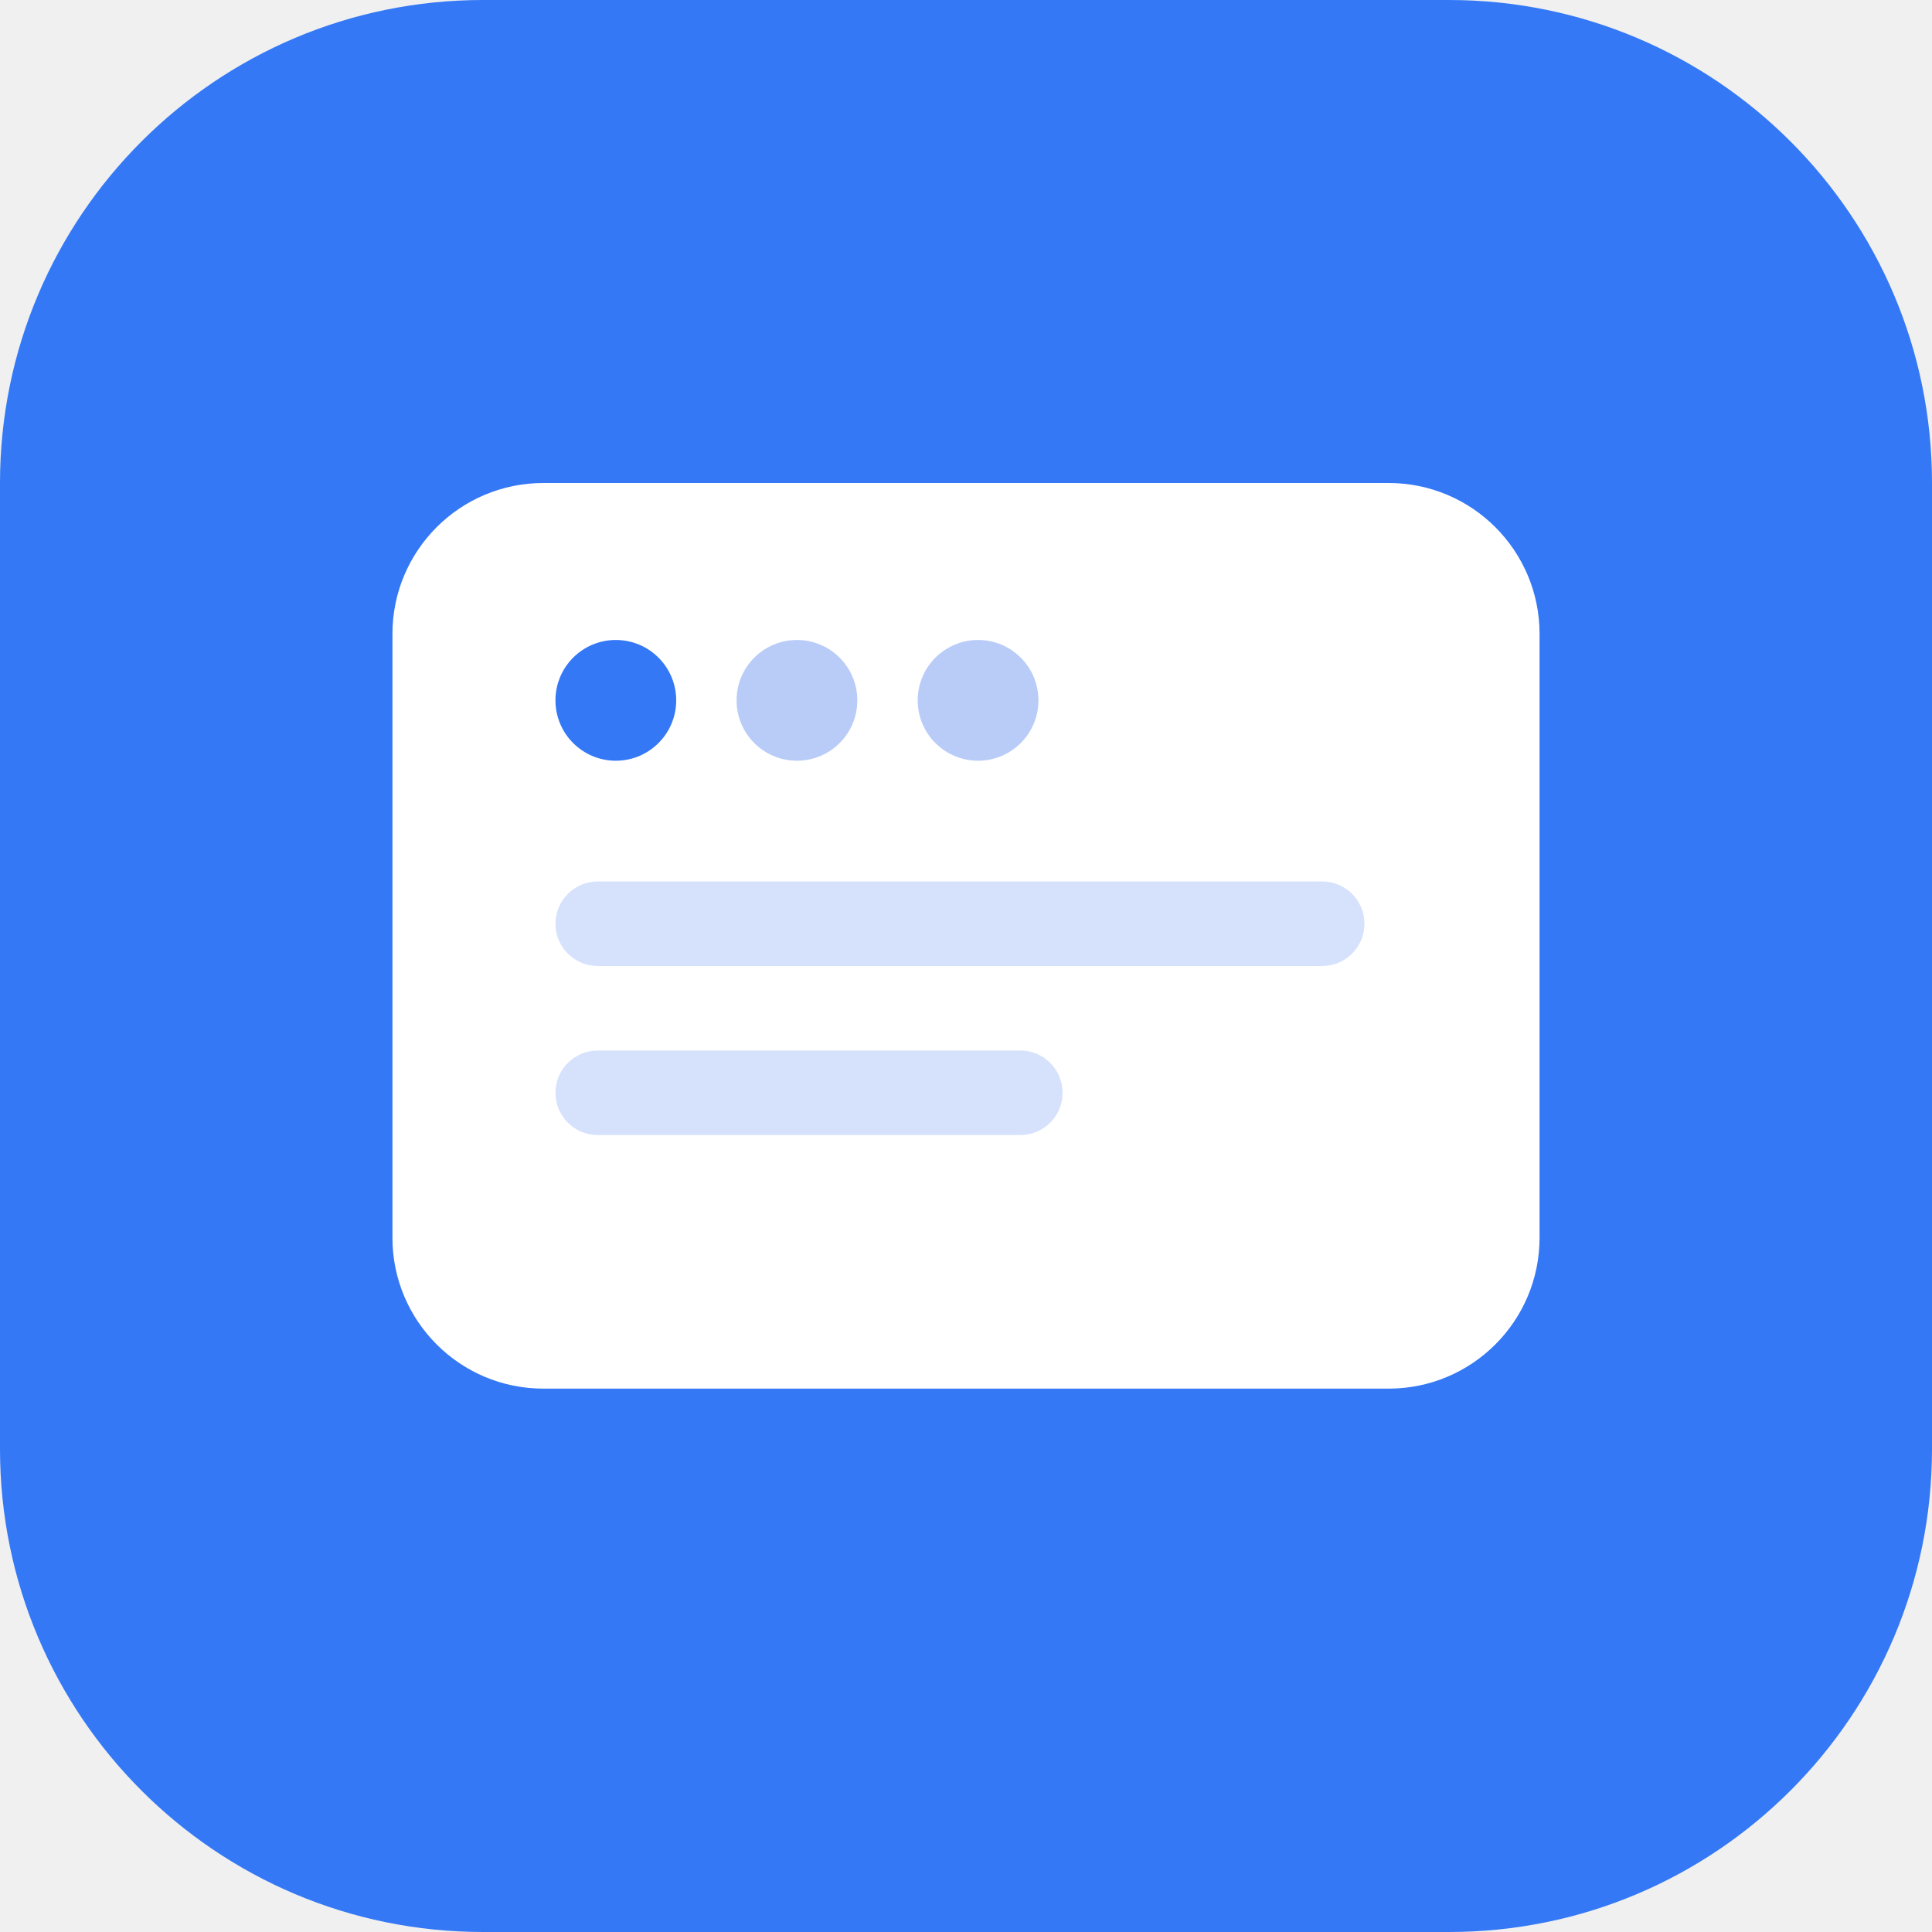
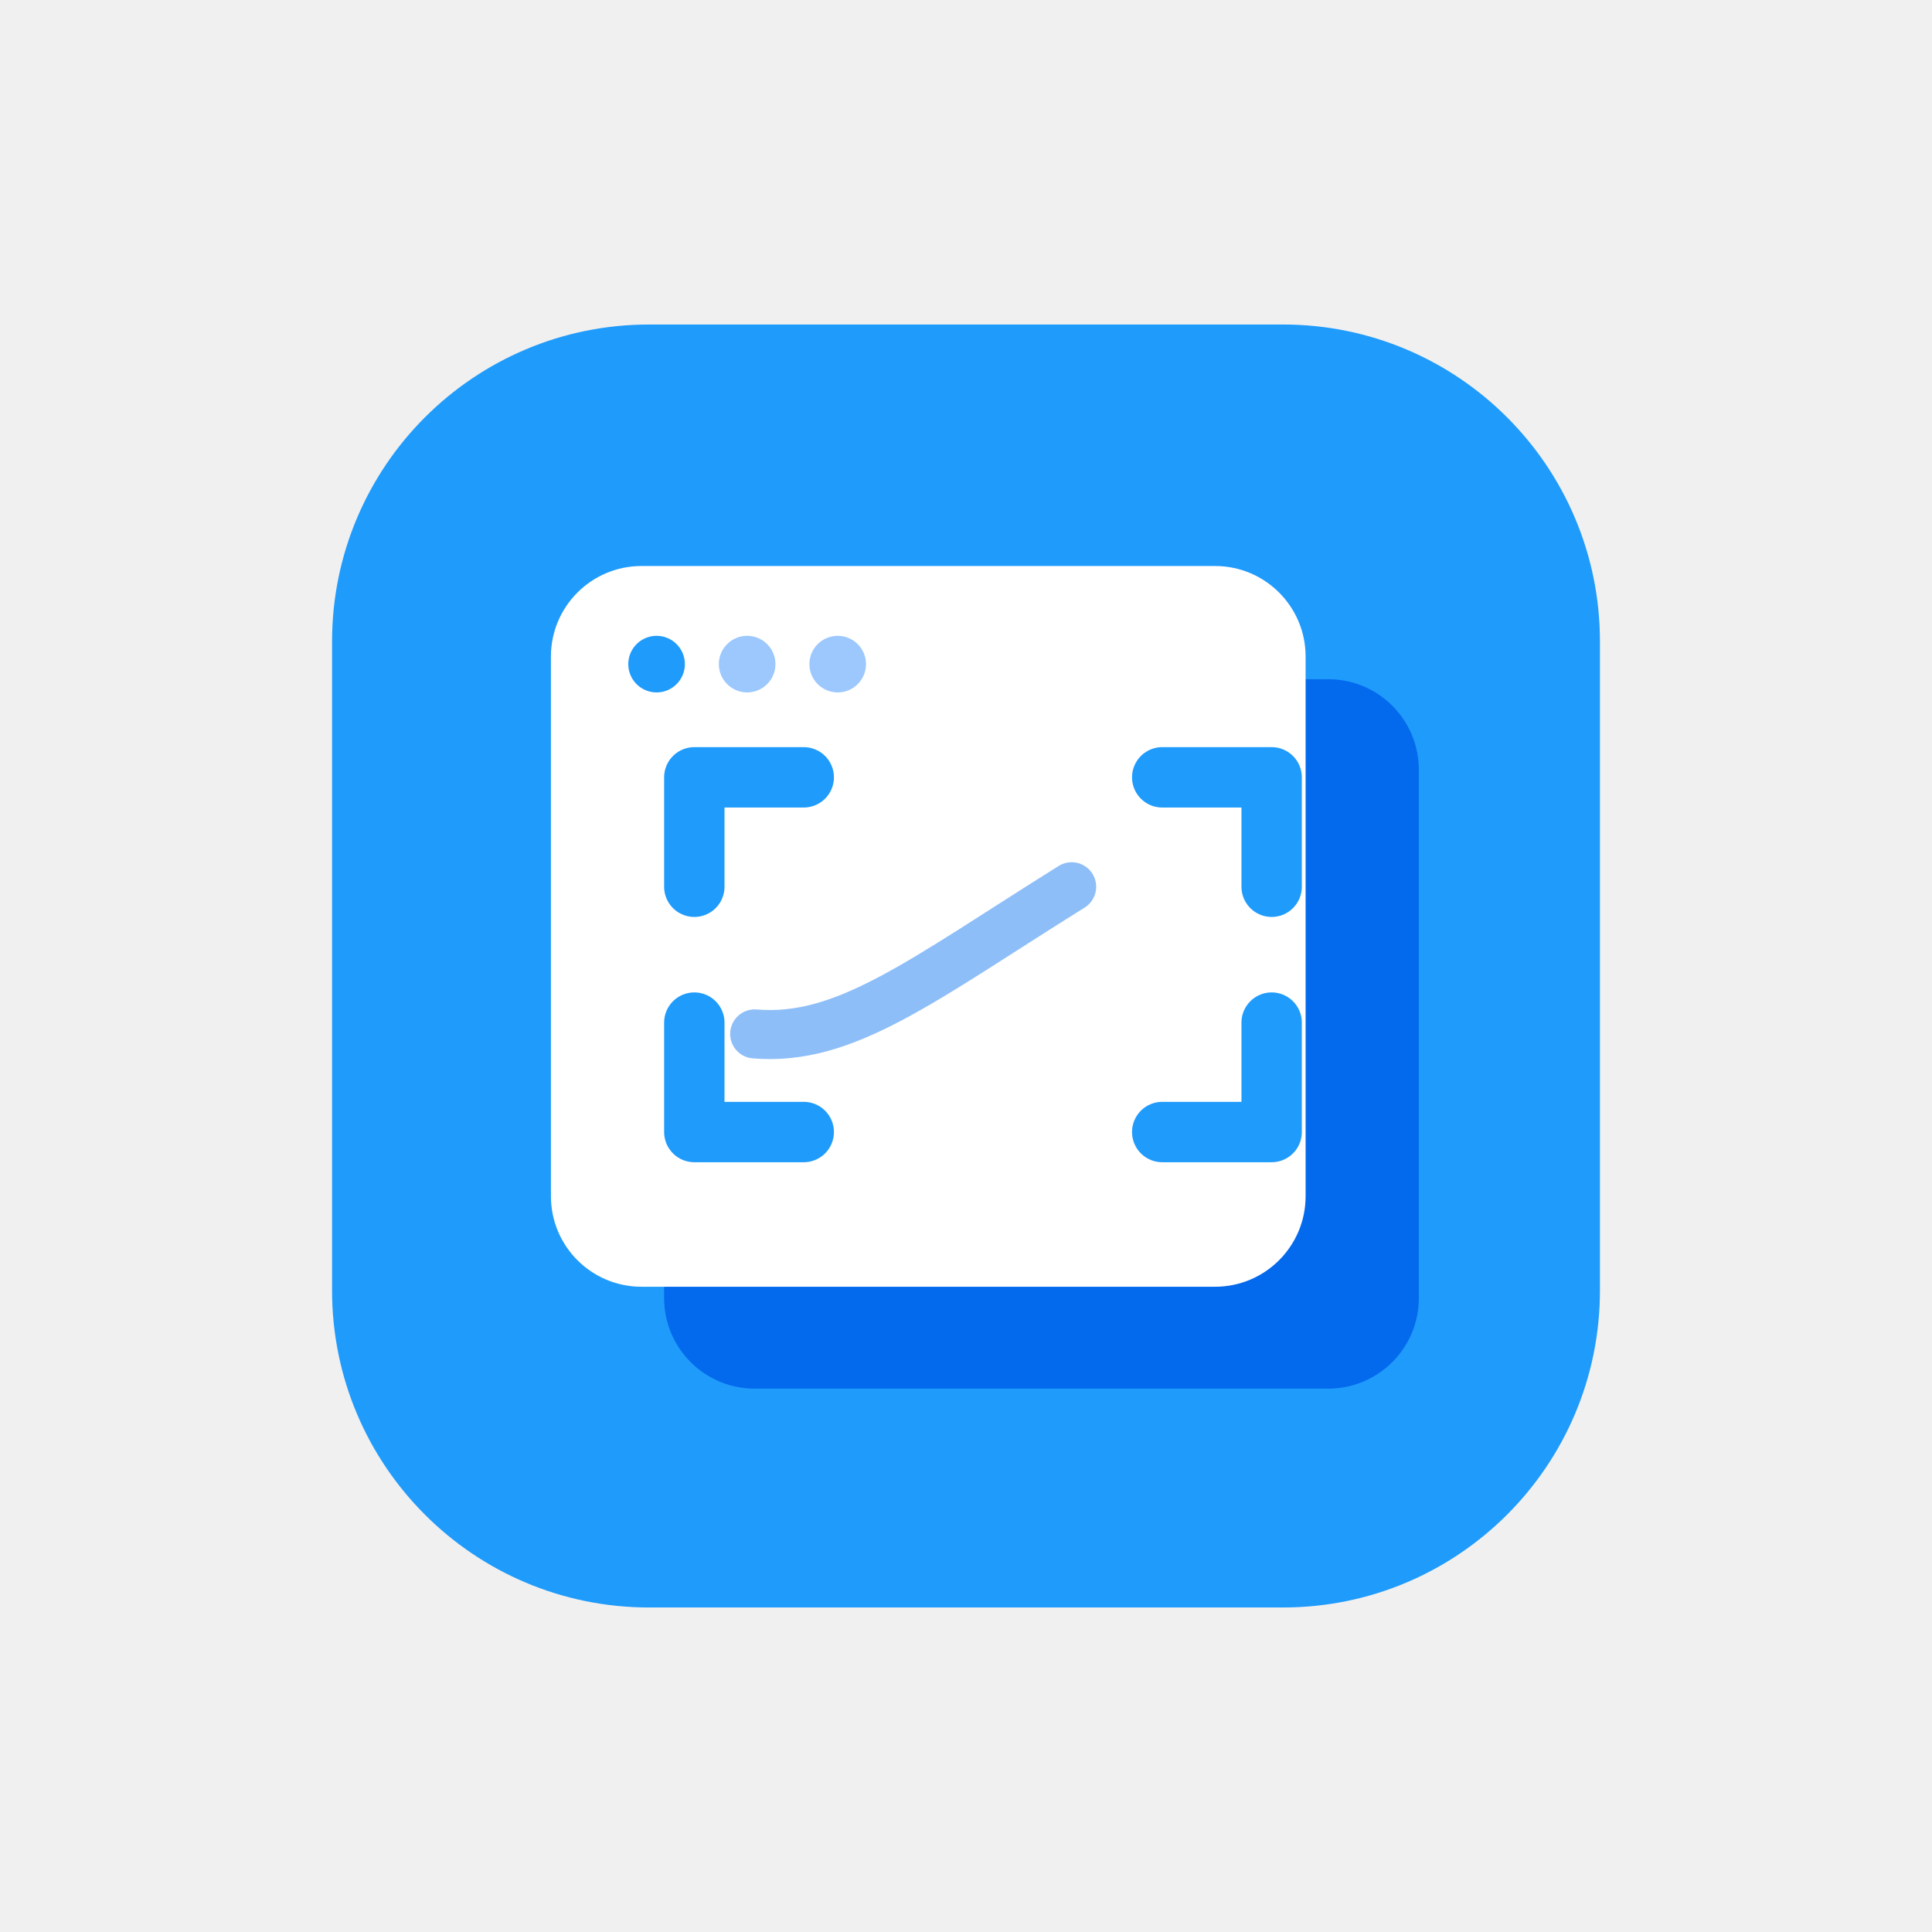
- <svg xmlns="http://www.w3.org/2000/svg" viewBox="0 0 32 32" fill="none">
-   <rect width="32" height="32" rx="8" fill="#3478F6" />
-   <rect x="6.5" y="8" width="19" height="15" rx="2.5" fill="white" />
-   <circle cx="10.2" cy="11.6" r="1" fill="#3478F6" />
-   <circle cx="13.2" cy="11.6" r="1" fill="#B9CCF8" />
-   <circle cx="16.2" cy="11.6" r="1" fill="#B9CCF8" />
-   <rect x="9.2" y="14.6" width="13.4" height="1.4" rx="0.7" fill="#D6E2FC" />
-   <rect x="9.2" y="17.4" width="8.4" height="1.4" rx="0.7" fill="#D6E2FC" />
+ <svg xmlns="http://www.w3.org/2000/svg" viewBox="0 0 1024 1024" fill="none">
+   <rect x="176" y="172" width="672" height="680" rx="168" fill="#1F9BFC" />
+   <rect x="352" y="360" width="400" height="376" rx="48" fill="#0369ED" />
+   <rect x="292" y="300" width="400" height="382" rx="48" fill="#FFFFFF" />
+   <circle cx="348" cy="352" r="15" fill="#1F9BFC" />
+   <circle cx="396" cy="352" r="15" fill="#9CC8FD" />
+   <circle cx="444" cy="352" r="15" fill="#9CC8FD" />
+   <g stroke="#1F9BFC" stroke-width="32" stroke-linecap="round" stroke-linejoin="round">
+     <path d="M368 470V412h58" />
+     <path d="M616 412h58v58" />
+     <path d="M368 542v58h58" />
+     <path d="M674 542v58h-58" />
+   </g>
+   <path d="M400 548c48 4 88-28 168-78" stroke="#8EBEF8" stroke-width="26" stroke-linecap="round" />
</svg>
